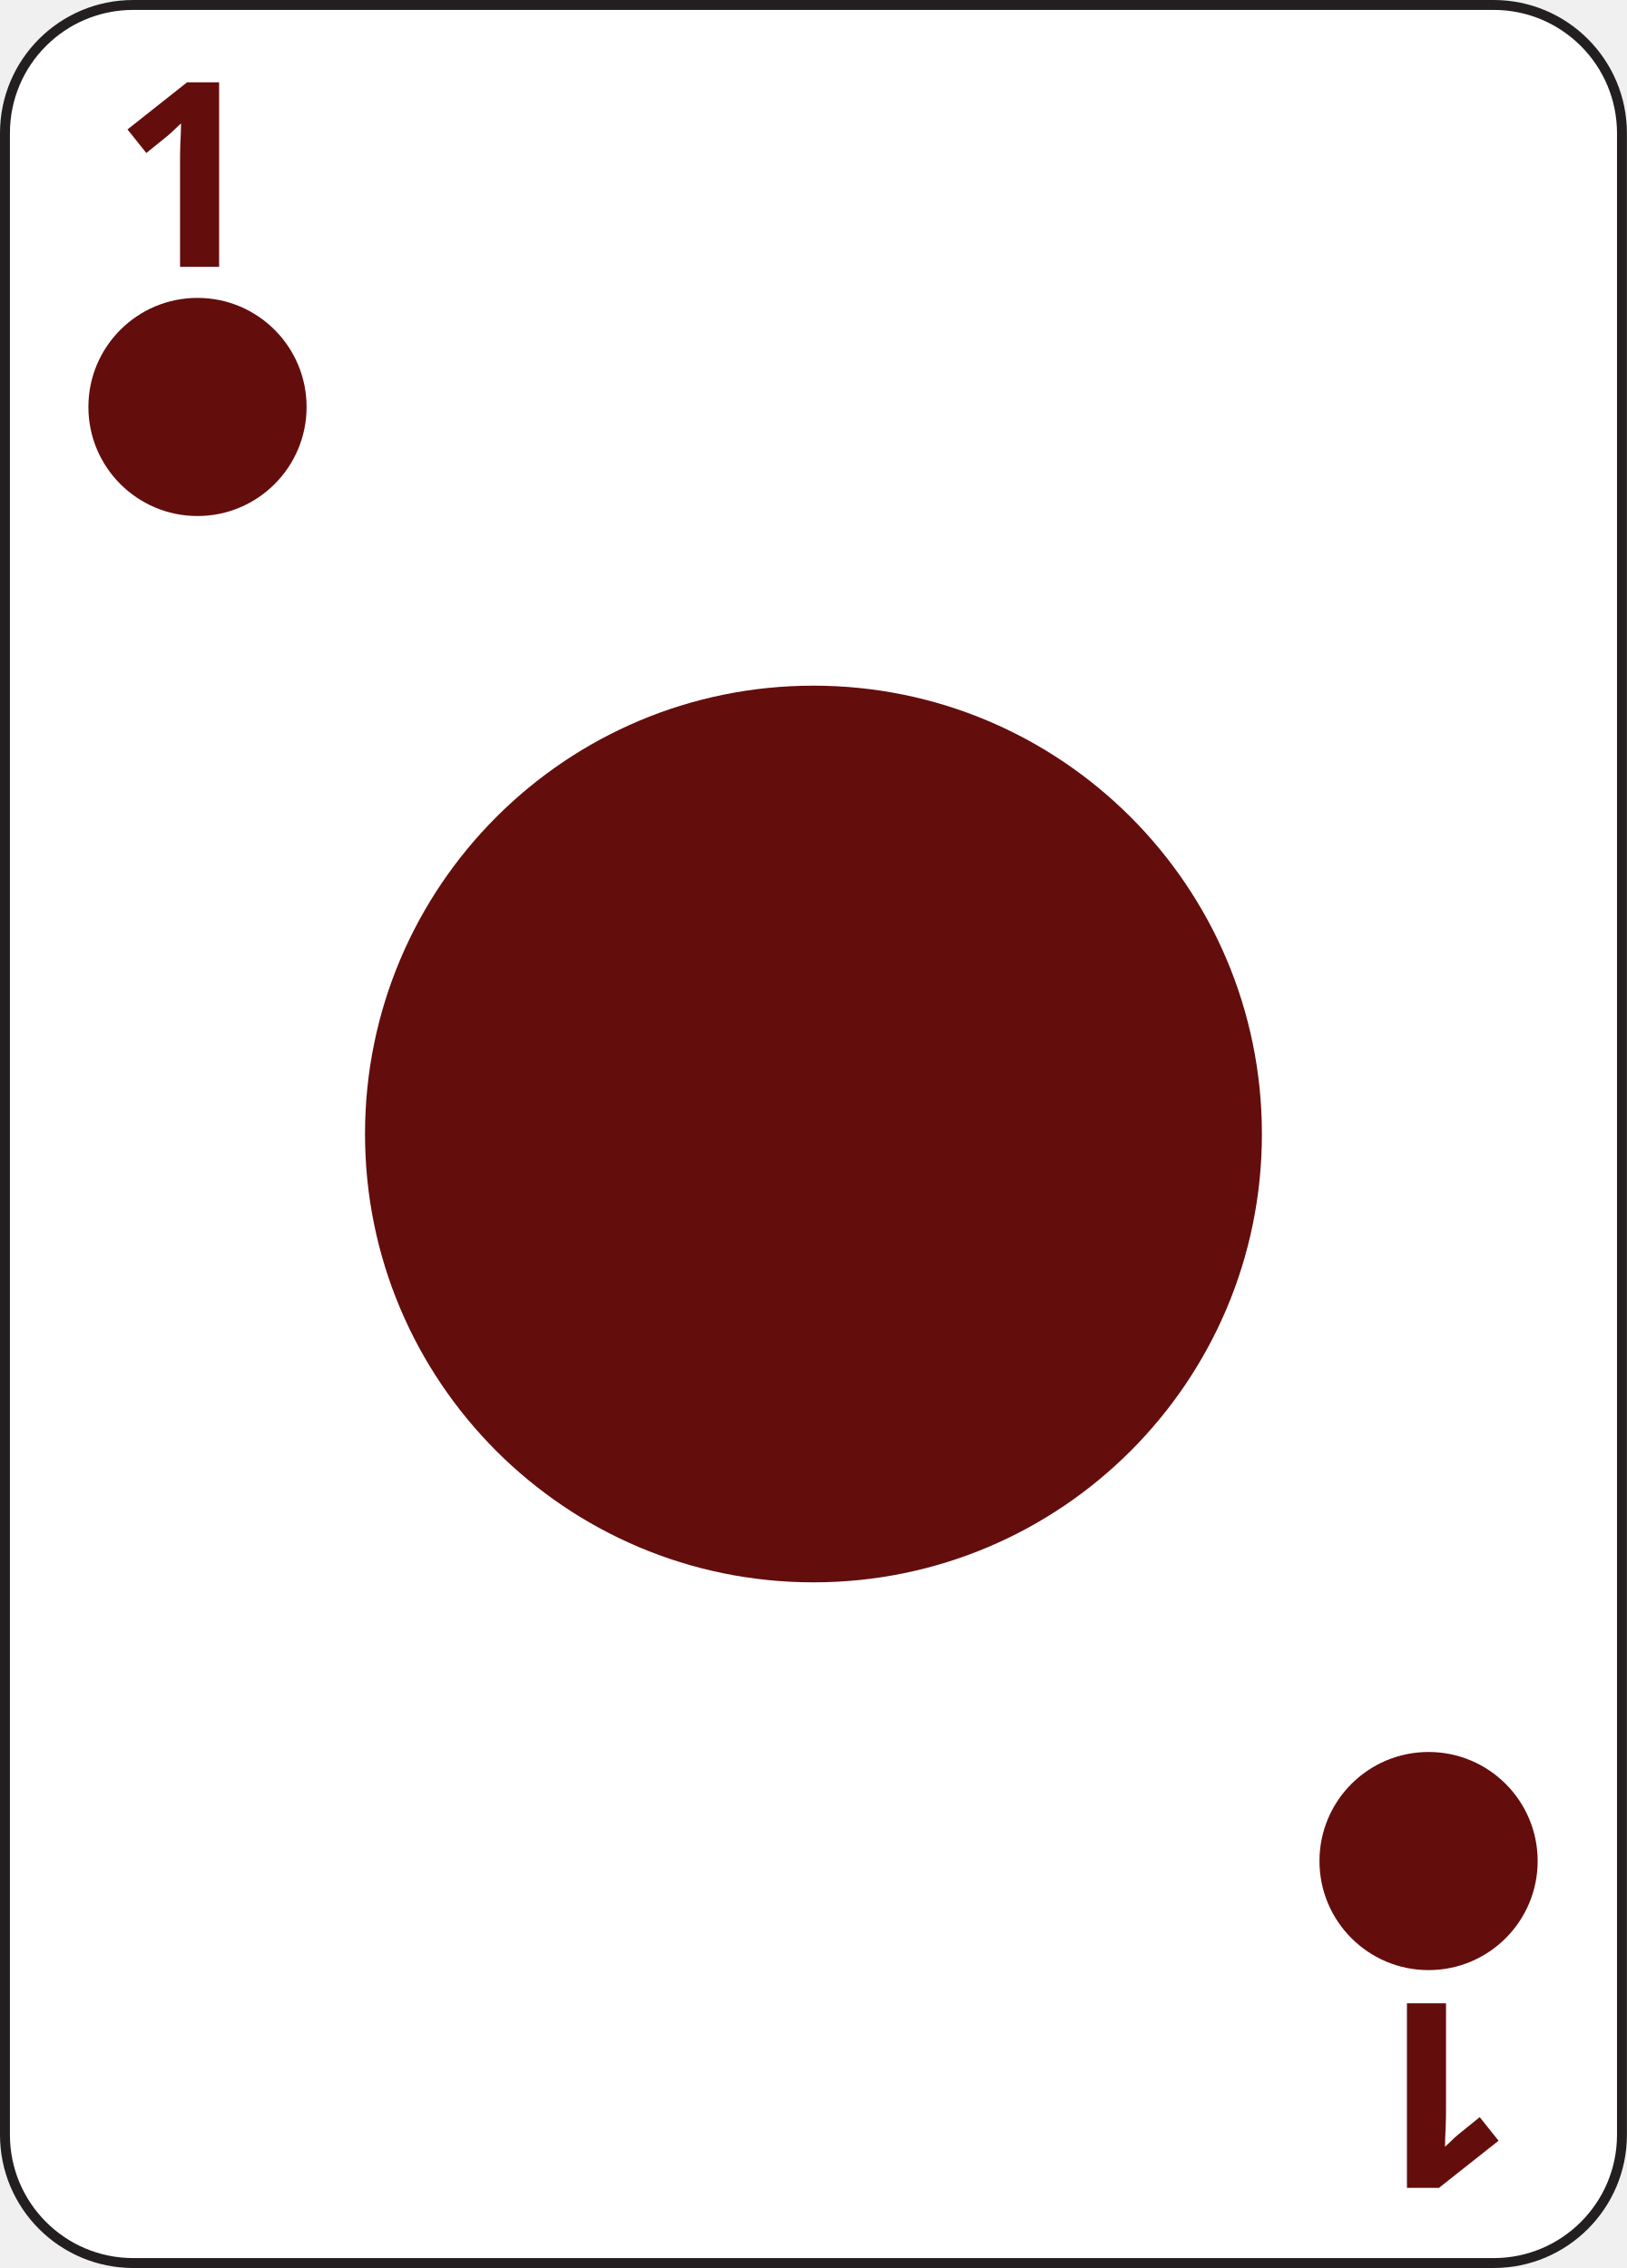
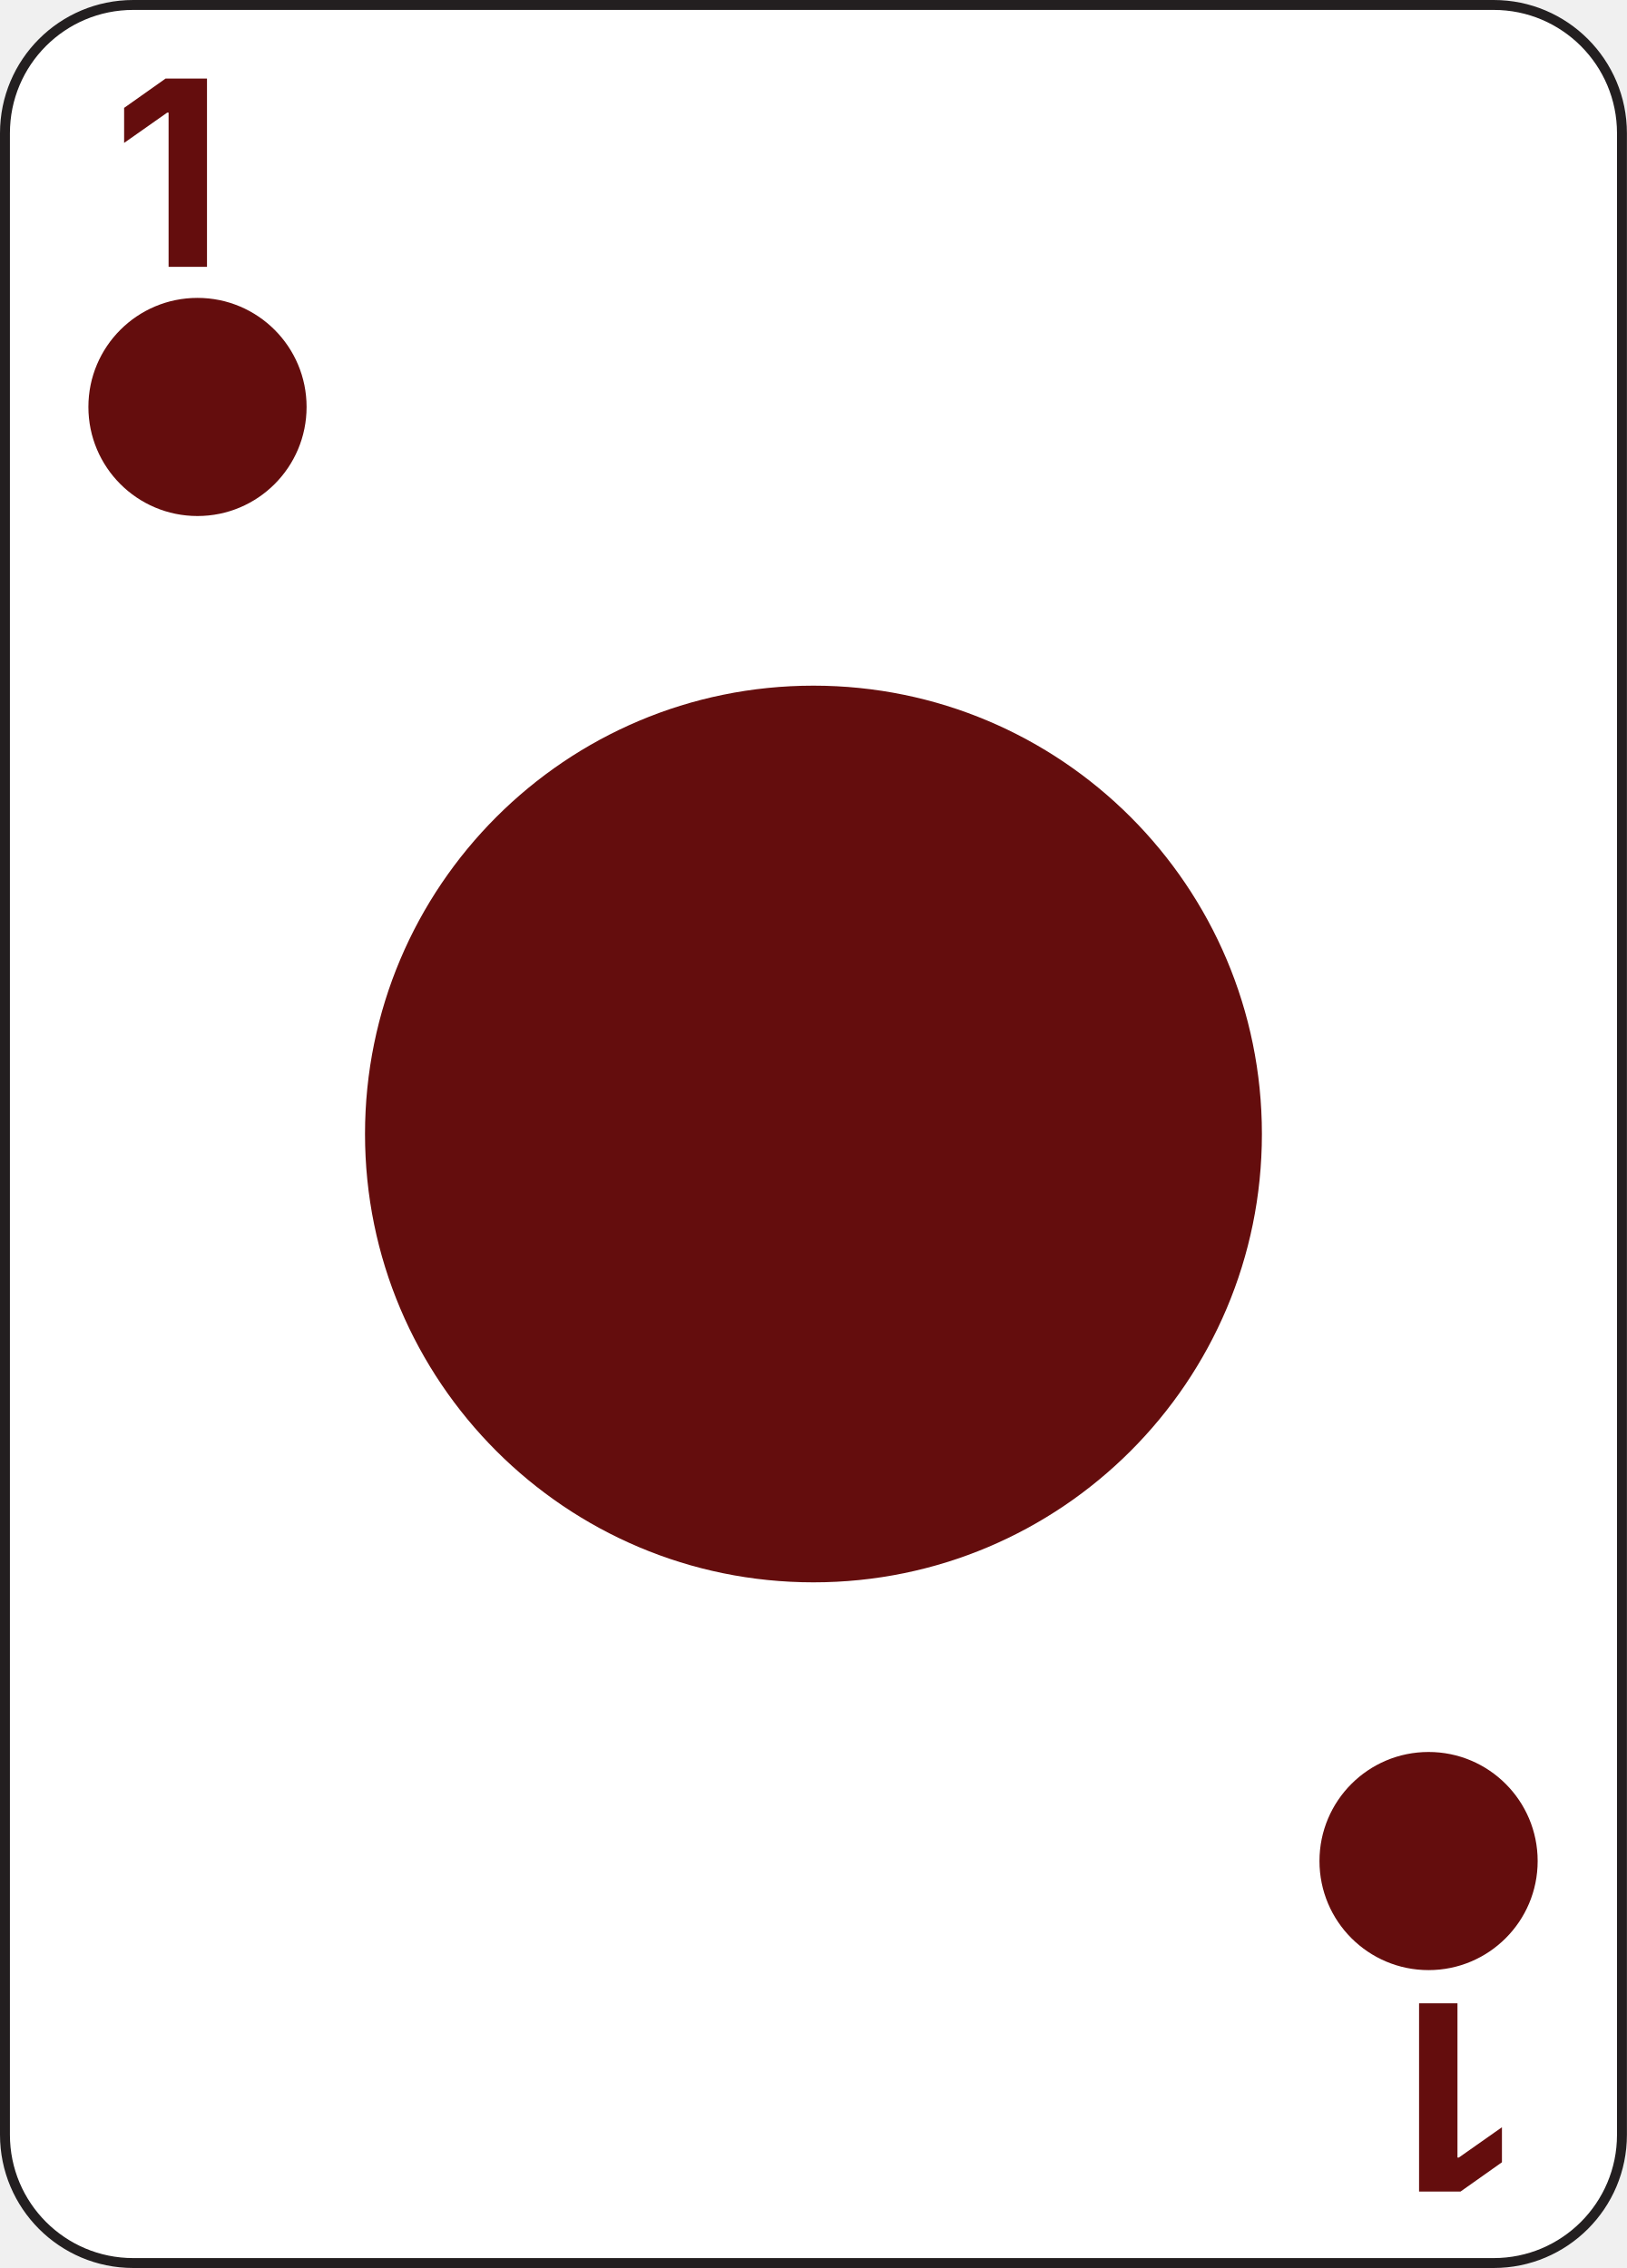
<svg xmlns="http://www.w3.org/2000/svg" id="Layer_2" viewBox="0 0 75.46 105.22">
  <defs>
-     <style>.cls-1{fill:#fff;stroke:#231f20;stroke-width:.46px;}.cls-2,.cls-3{fill:#640d0d;}.cls-3{font-family:ClarendonBT-Black, 'Clarendon Blk BT';font-size:12px;font-weight:800;}</style>
+     <style>.cls-back{fill:#fff;stroke:#231f20;stroke-width:.46px;}.cls-2,.cls-3{fill:#640d0d;}.cls-3{font-family:ClarendonBT-Black, 'Clarendon Blk BT';font-size:12px;font-weight:800;}</style>
+     <style type="text/css">/* ===== Shared Whot Card Styles (normalized) ===== */
+ .card-number {
+   font-family: "Inter", "Segoe UI", Arial, sans-serif;
+   font-weight: 700;
+   fill: #640d0d;
+   line-height: 1;
+ }
+ /* Optional helpers you can use (not applied automatically) */
+ .card-number--large { font-size: 72px; }
+ .card-number--medium { font-size: 48px; }
+ .card-number--small { font-size: 28px; }
+ /* You may override fill per suit in your own CSS if desired:
+    .card--circle .card-number { fill: #0B84F3; }
+    .card--cross  .card-number { fill: #E4572E; }
+    .card--square .card-number { fill: #76B7B2; }
+    .card--triangle .card-number { fill: #F1CE63; }
+    .card--star .card-number { fill: #59A14F; }
+ */</style>
  </defs>
  <g id="Layer_1-2">
-     <path class="cls-1" d="M6.18.23h63.1c3.29,0,5.95,2.67,5.95,5.95v92.86c0,3.29-2.67,5.95-5.95,5.95H6.18c-3.29,0-5.95-2.67-5.95-5.95V6.18C.23,2.89,2.89.23,6.18.23Z" />
+     <path class="cls-back" d="M6.18.23h63.1c3.29,0,5.95,2.67,5.95,5.95v92.86c0,3.29-2.67,5.95-5.95,5.95H6.18c-3.29,0-5.95-2.67-5.95-5.95V6.18C.23,2.89,2.89.23,6.18.23Z" />
    <circle class="cls-2" cx="37.73" cy="52.61" r="20.8" />
    <text class="cls-3" transform="translate(5.21 12.38)">
-       <tspan x="0" y="0">1</tspan>
+       <tspan x="0" y="0" class="card-number">1</tspan>
    </text>
    <circle class="cls-2" cx="9.16" cy="18.88" r="5.06" />
    <text class="cls-3" transform="translate(70.21 92.94) rotate(-180)">
-       <tspan x="0" y="0">1</tspan>
+       <tspan x="0" y="0" class="card-number">1</tspan>
    </text>
    <circle class="cls-2" cx="66.26" cy="86.34" r="5.06" />
  </g>
</svg>
